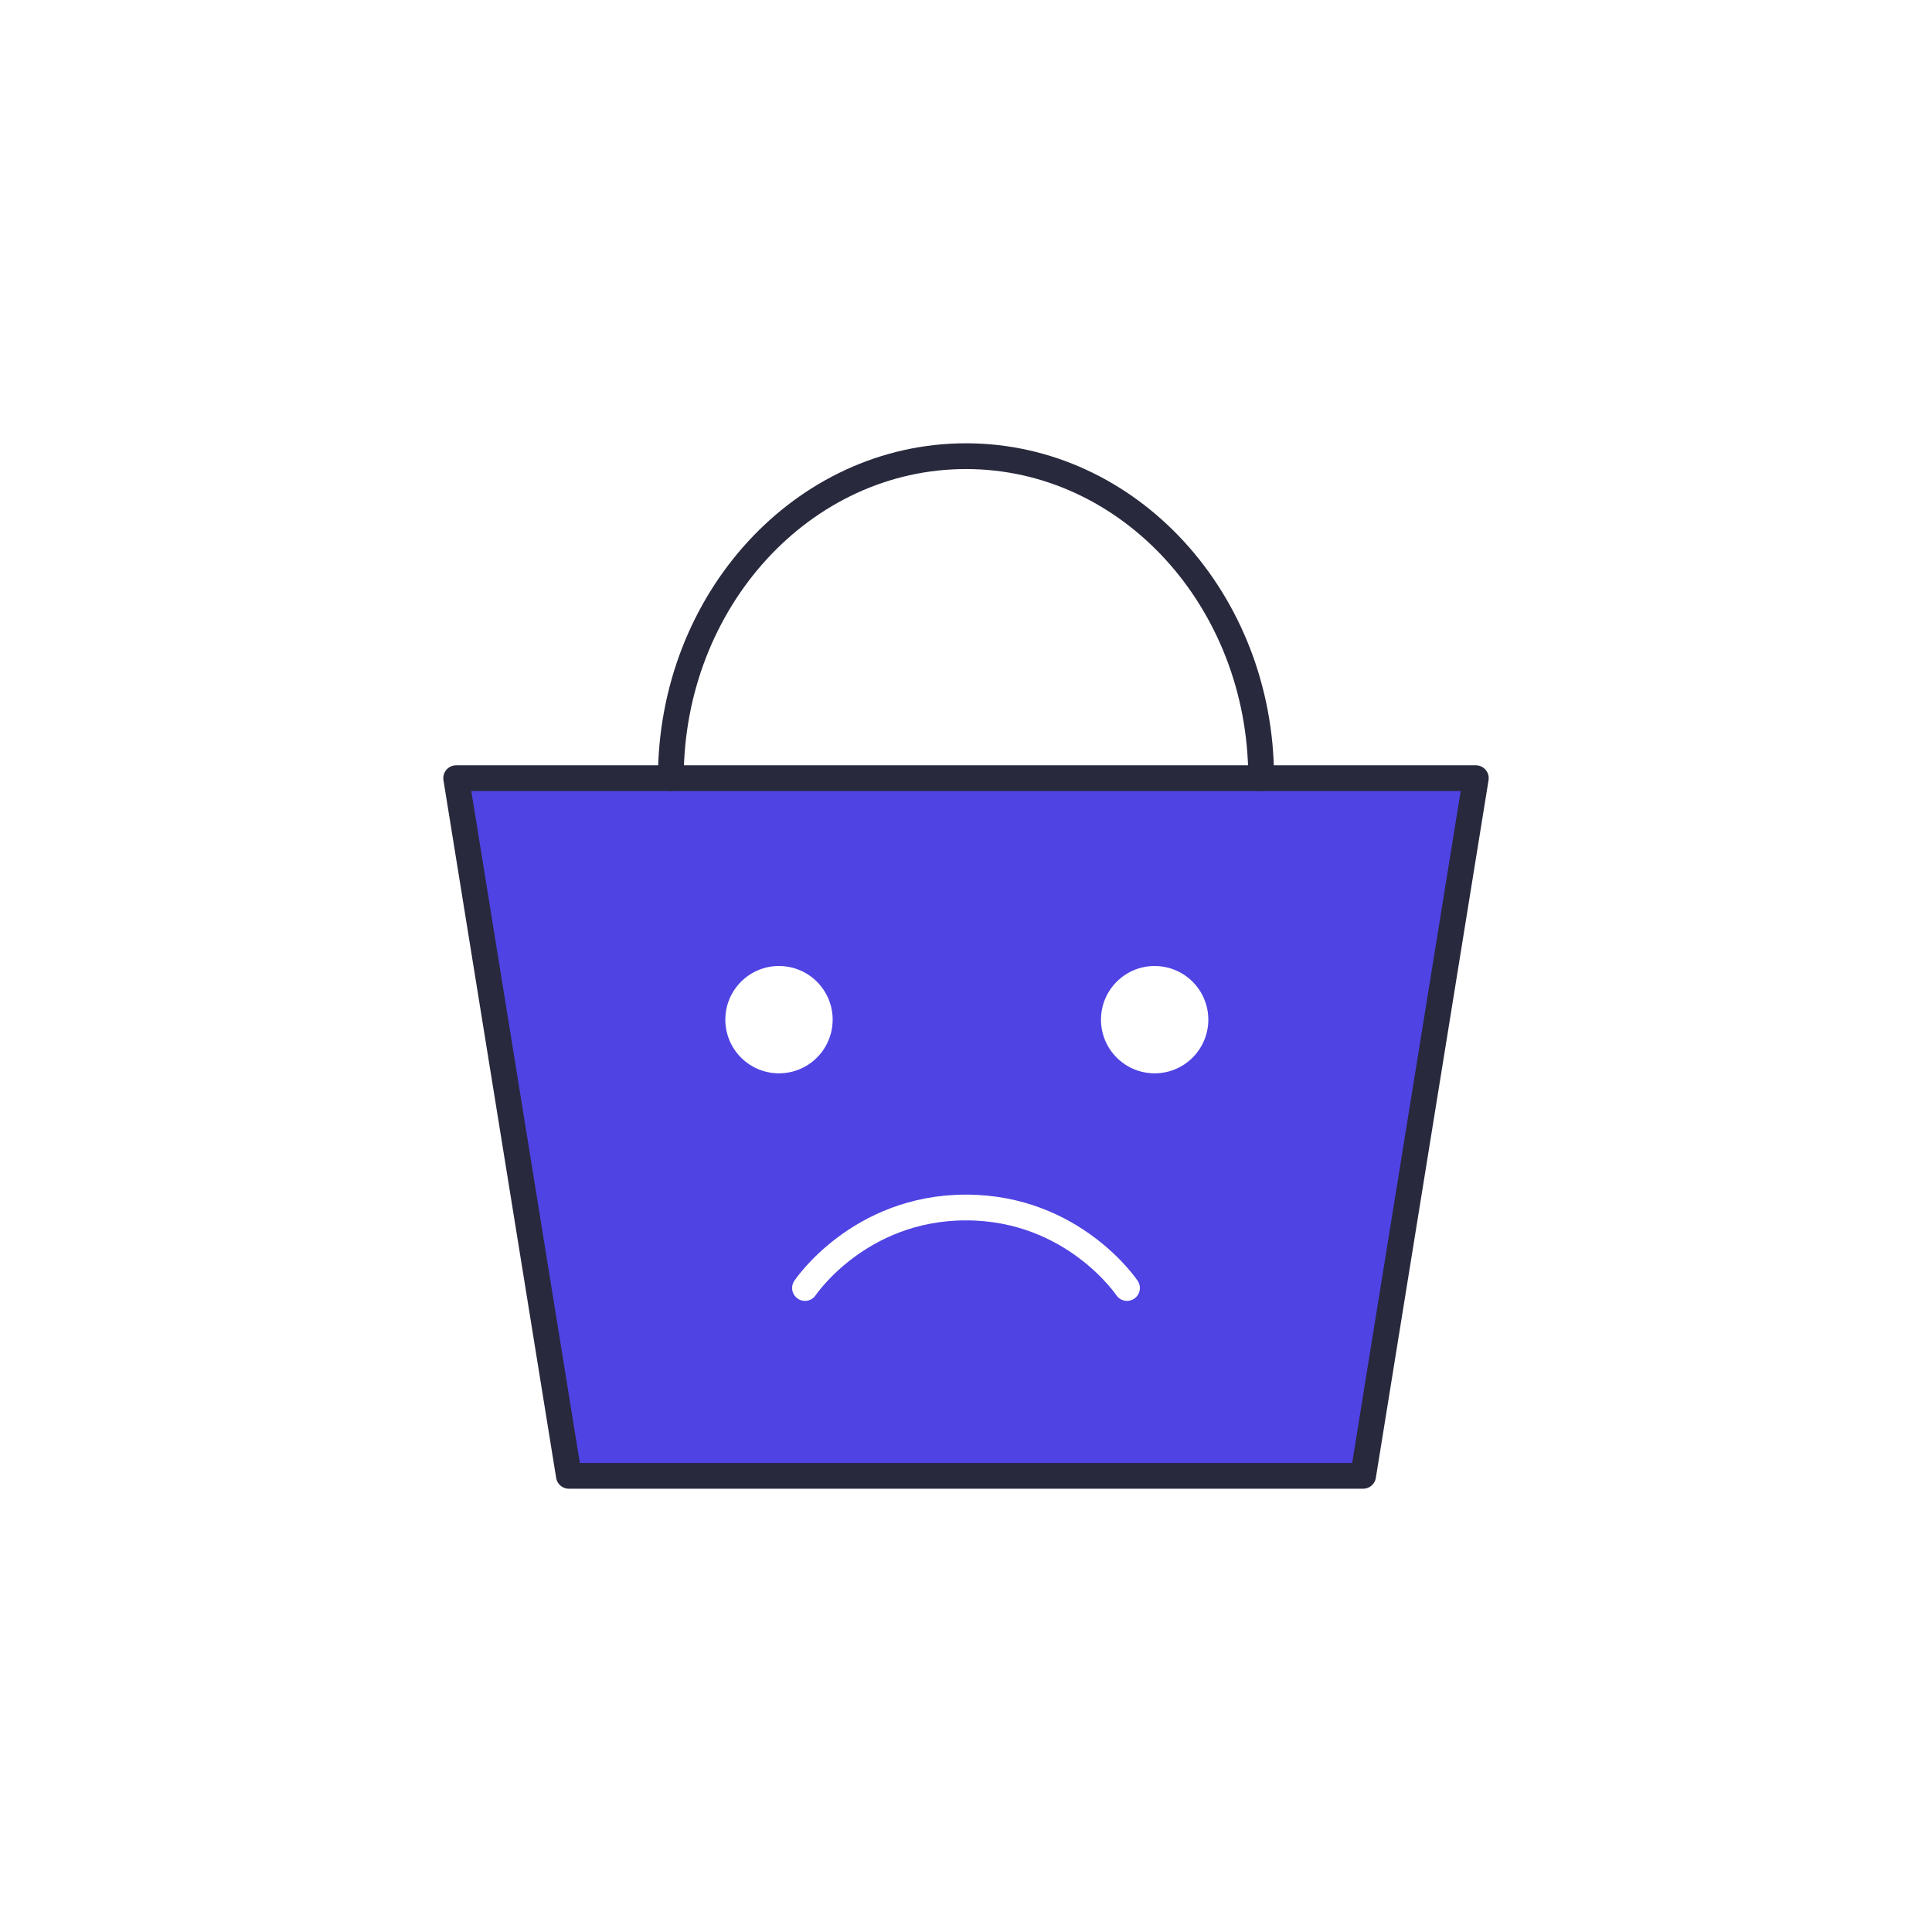
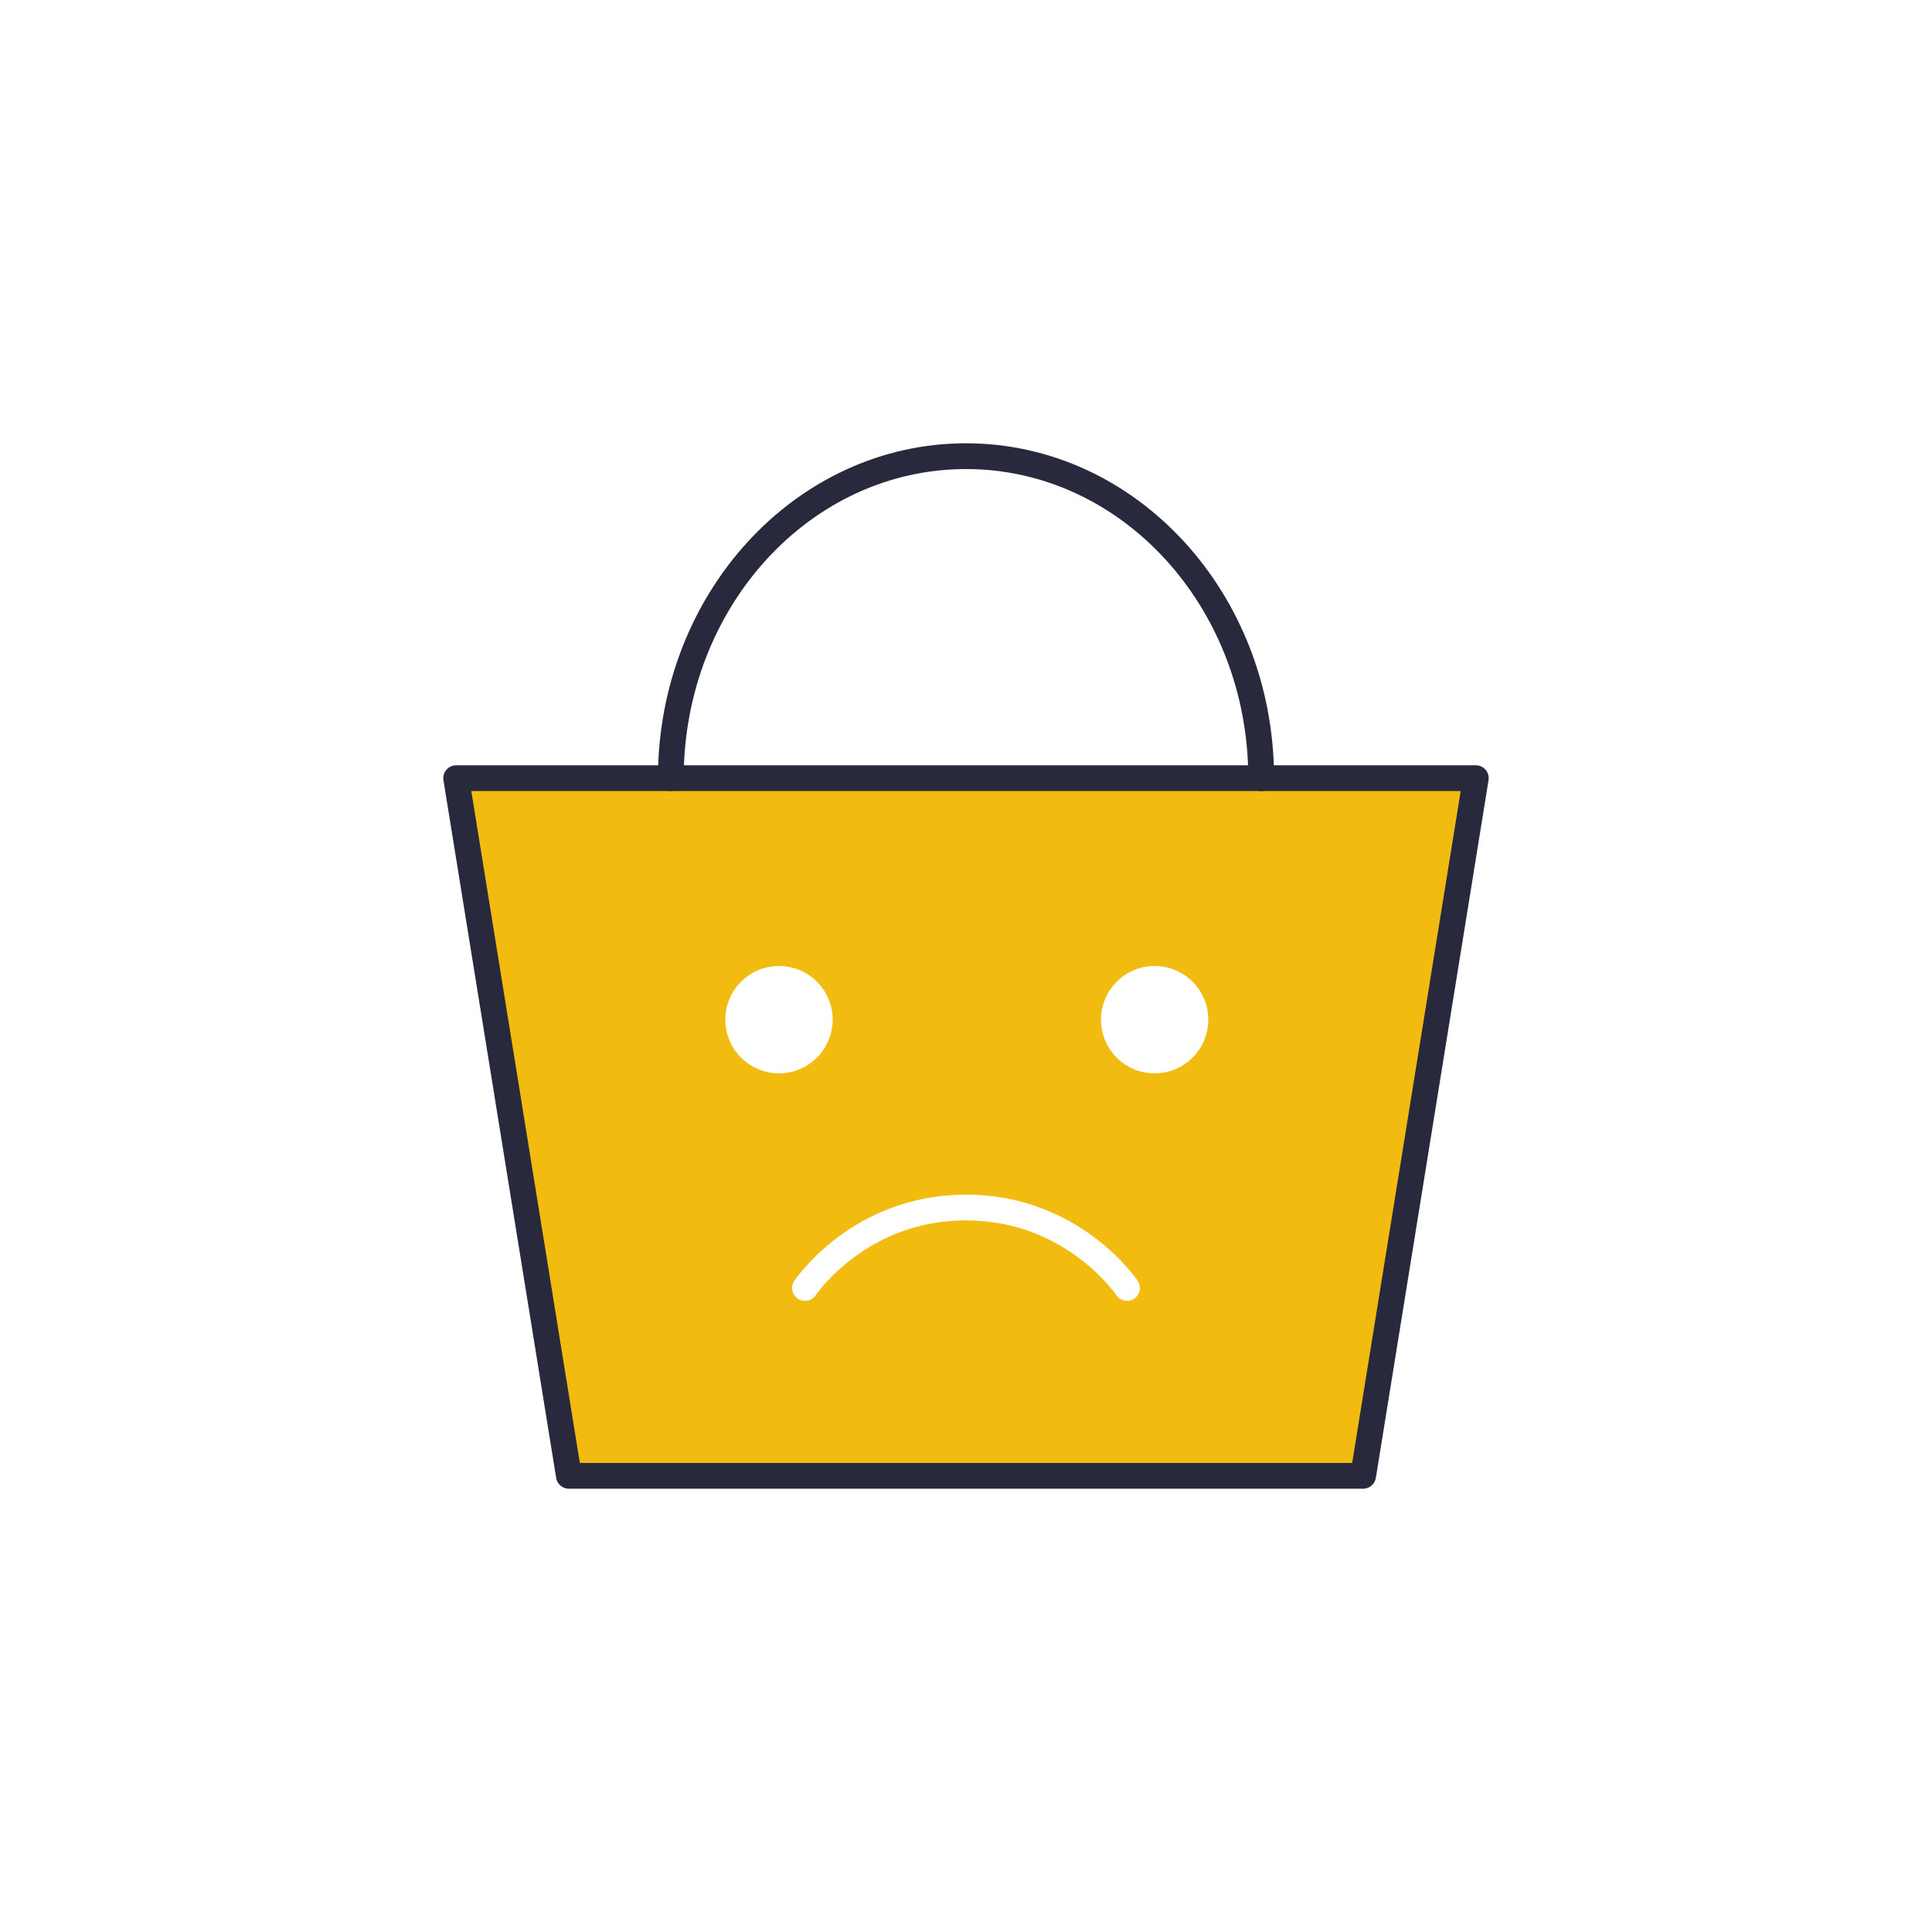
<svg xmlns="http://www.w3.org/2000/svg" width="150" height="150" fill="none">
  <path fill="#fff" d="M0 0h150v150H0z" />
-   <path d="M35.416 60.417h79.167l-8.75 54.166H44.167l-8.75-54.166z" fill="#4F43E3" stroke="#28293D" stroke-width="2" stroke-linecap="round" stroke-linejoin="round" />
+   <path d="M35.416 60.417h79.167l-8.75 54.166H44.167l-8.75-54.166z" fill="#F1BC0F" stroke="#28293D" stroke-width="2" stroke-linecap="round" stroke-linejoin="round" />
  <path d="M97.916 60.417c0-13.807-10.26-25-22.916-25-12.657 0-22.917 11.193-22.917 25" stroke="#28293D" stroke-width="2" stroke-linecap="round" stroke-linejoin="round" />
  <path d="M60.417 83.333a4.167 4.167 0 100-8.333 4.167 4.167 0 000 8.333z" fill="#fff" />
  <path d="M87.5 100s-4.167-6.25-12.5-6.25S62.5 100 62.5 100" stroke="#fff" stroke-width="2" stroke-linecap="round" stroke-linejoin="round" />
  <path d="M89.583 83.333a4.167 4.167 0 100-8.333 4.167 4.167 0 000 8.333z" fill="#fff" />
</svg>
